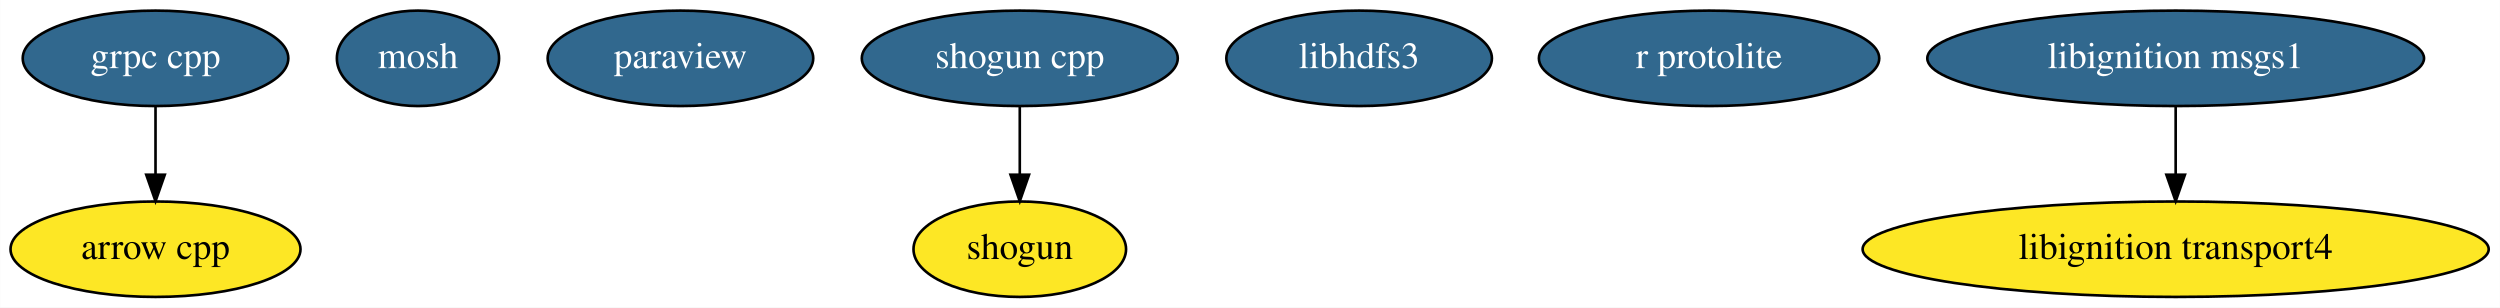
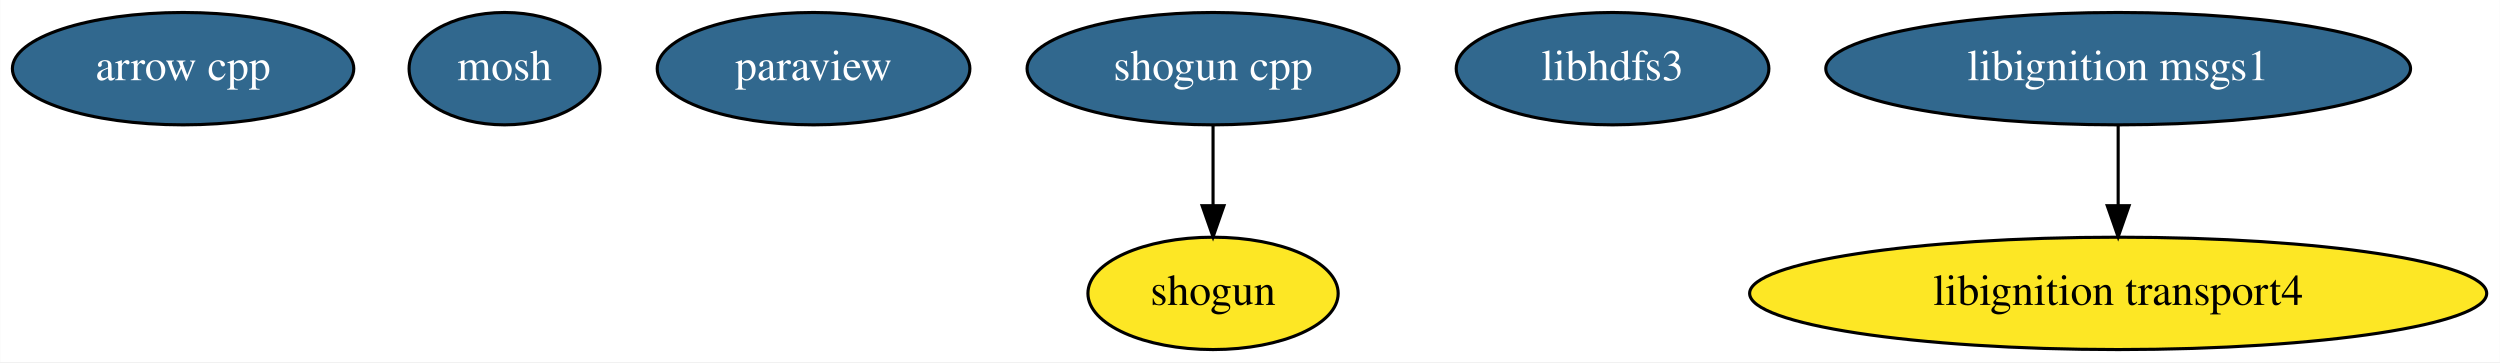
- <svg xmlns="http://www.w3.org/2000/svg" width="943pt" height="116pt" viewBox="0.00 0.00 942.88 116.00">
+ <svg xmlns="http://www.w3.org/2000/svg" width="801pt" height="116pt" viewBox="0.00 0.00 800.88 116.00">
  <g id="graph0" class="graph" transform="scale(1 1) rotate(0) translate(4 112)">
-     <polygon fill="white" stroke="transparent" points="-4,4 -4,-112 938.88,-112 938.88,4 -4,4" />
+     <polygon fill="white" stroke="transparent" points="-4,4 -4,-112 796.88,-112 796.88,4 -4,4" />
    <g id="node1" class="node">
-       <ellipse fill="#fde725" stroke="black" cx="54.6" cy="-18" rx="54.69" ry="18" />
-       <text text-anchor="middle" x="54.6" y="-14.3" font-family="Times,serif" font-size="14.00">arrow cpp</text>
+       <ellipse fill="#31688e" stroke="black" cx="54.6" cy="-90" rx="54.69" ry="18" />
+       <text text-anchor="middle" x="54.6" y="-86.3" font-family="Times,serif" font-size="14.00" fill="white">arrow cpp</text>
    </g>
    <g id="node2" class="node">
-       <ellipse fill="#31688e" stroke="black" cx="153.6" cy="-90" rx="30.59" ry="18" />
-       <text text-anchor="middle" x="153.6" y="-86.3" font-family="Times,serif" font-size="14.00" fill="white">mosh</text>
+       <ellipse fill="#31688e" stroke="black" cx="157.6" cy="-90" rx="30.59" ry="18" />
+       <text text-anchor="middle" x="157.6" y="-86.3" font-family="Times,serif" font-size="14.00" fill="white">mosh</text>
    </g>
    <g id="node3" class="node">
-       <ellipse fill="#31688e" stroke="black" cx="252.6" cy="-90" rx="50.09" ry="18" />
-       <text text-anchor="middle" x="252.6" y="-86.3" font-family="Times,serif" font-size="14.00" fill="white">paraview</text>
+       <ellipse fill="#31688e" stroke="black" cx="256.6" cy="-90" rx="50.09" ry="18" />
+       <text text-anchor="middle" x="256.6" y="-86.3" font-family="Times,serif" font-size="14.00" fill="white">paraview</text>
    </g>
    <g id="node4" class="node">
-       <ellipse fill="#fde725" stroke="black" cx="380.6" cy="-18" rx="40.09" ry="18" />
-       <text text-anchor="middle" x="380.6" y="-14.3" font-family="Times,serif" font-size="14.00">shogun</text>
+       <ellipse fill="#fde725" stroke="black" cx="384.6" cy="-18" rx="40.09" ry="18" />
+       <text text-anchor="middle" x="384.6" y="-14.3" font-family="Times,serif" font-size="14.00">shogun</text>
    </g>
    <g id="node5" class="node">
-       <ellipse fill="#31688e" stroke="black" cx="380.6" cy="-90" rx="59.59" ry="18" />
-       <text text-anchor="middle" x="380.6" y="-86.3" font-family="Times,serif" font-size="14.00" fill="white">shogun cpp</text>
+       <ellipse fill="#31688e" stroke="black" cx="384.6" cy="-90" rx="59.59" ry="18" />
+       <text text-anchor="middle" x="384.6" y="-86.3" font-family="Times,serif" font-size="14.00" fill="white">shogun cpp</text>
    </g>
    <g id="edge1" class="edge">
-       <path fill="none" stroke="black" d="M380.6,-71.7C380.6,-63.98 380.6,-54.71 380.6,-46.11" />
-       <polygon fill="black" stroke="black" points="384.1,-46.1 380.6,-36.1 377.1,-46.1 384.1,-46.1" />
+       <path fill="none" stroke="black" d="M384.6,-71.7C384.6,-63.98 384.6,-54.71 384.6,-46.11" />
+       <polygon fill="black" stroke="black" points="388.1,-46.1 384.6,-36.1 381.1,-46.1 388.1,-46.1" />
    </g>
    <g id="node6" class="node">
-       <ellipse fill="#31688e" stroke="black" cx="508.6" cy="-90" rx="50.09" ry="18" />
-       <text text-anchor="middle" x="508.6" y="-86.3" font-family="Times,serif" font-size="14.00" fill="white">libhdfs3</text>
+       <ellipse fill="#31688e" stroke="black" cx="512.6" cy="-90" rx="50.09" ry="18" />
+       <text text-anchor="middle" x="512.6" y="-86.3" font-family="Times,serif" font-size="14.00" fill="white">libhdfs3</text>
    </g>
    <g id="node7" class="node">
-       <ellipse fill="#31688e" stroke="black" cx="640.6" cy="-90" rx="64.19" ry="18" />
-       <text text-anchor="middle" x="640.6" y="-86.3" font-family="Times,serif" font-size="14.00" fill="white">r protolite</text>
+       <ellipse fill="#fde725" stroke="black" cx="674.6" cy="-18" rx="118.08" ry="18" />
+       <text text-anchor="middle" x="674.6" y="-14.3" font-family="Times,serif" font-size="14.00">libignition transport4</text>
    </g>
    <g id="node8" class="node">
-       <ellipse fill="#31688e" stroke="black" cx="54.6" cy="-90" rx="50.09" ry="18" />
-       <text text-anchor="middle" x="54.6" y="-86.3" font-family="Times,serif" font-size="14.00" fill="white">grpc cpp</text>
+       <ellipse fill="#31688e" stroke="black" cx="674.6" cy="-90" rx="93.68" ry="18" />
+       <text text-anchor="middle" x="674.6" y="-86.3" font-family="Times,serif" font-size="14.00" fill="white">libignition msgs1</text>
    </g>
    <g id="edge2" class="edge">
-       <path fill="none" stroke="black" d="M54.6,-71.7C54.6,-63.98 54.6,-54.71 54.6,-46.11" />
-       <polygon fill="black" stroke="black" points="58.1,-46.1 54.6,-36.1 51.1,-46.1 58.1,-46.1" />
-     </g>
-     <g id="node9" class="node">
-       <ellipse fill="#fde725" stroke="black" cx="816.6" cy="-18" rx="118.08" ry="18" />
-       <text text-anchor="middle" x="816.6" y="-14.3" font-family="Times,serif" font-size="14.00">libignition transport4</text>
-     </g>
-     <g id="node10" class="node">
-       <ellipse fill="#31688e" stroke="black" cx="816.6" cy="-90" rx="93.68" ry="18" />
-       <text text-anchor="middle" x="816.6" y="-86.3" font-family="Times,serif" font-size="14.00" fill="white">libignition msgs1</text>
-     </g>
-     <g id="edge3" class="edge">
-       <path fill="none" stroke="black" d="M816.6,-71.7C816.6,-63.98 816.6,-54.71 816.6,-46.11" />
-       <polygon fill="black" stroke="black" points="820.1,-46.1 816.6,-36.1 813.1,-46.1 820.1,-46.1" />
+       <path fill="none" stroke="black" d="M674.6,-71.7C674.6,-63.98 674.6,-54.71 674.6,-46.11" />
+       <polygon fill="black" stroke="black" points="678.1,-46.1 674.6,-36.1 671.1,-46.1 678.1,-46.1" />
    </g>
  </g>
</svg>
